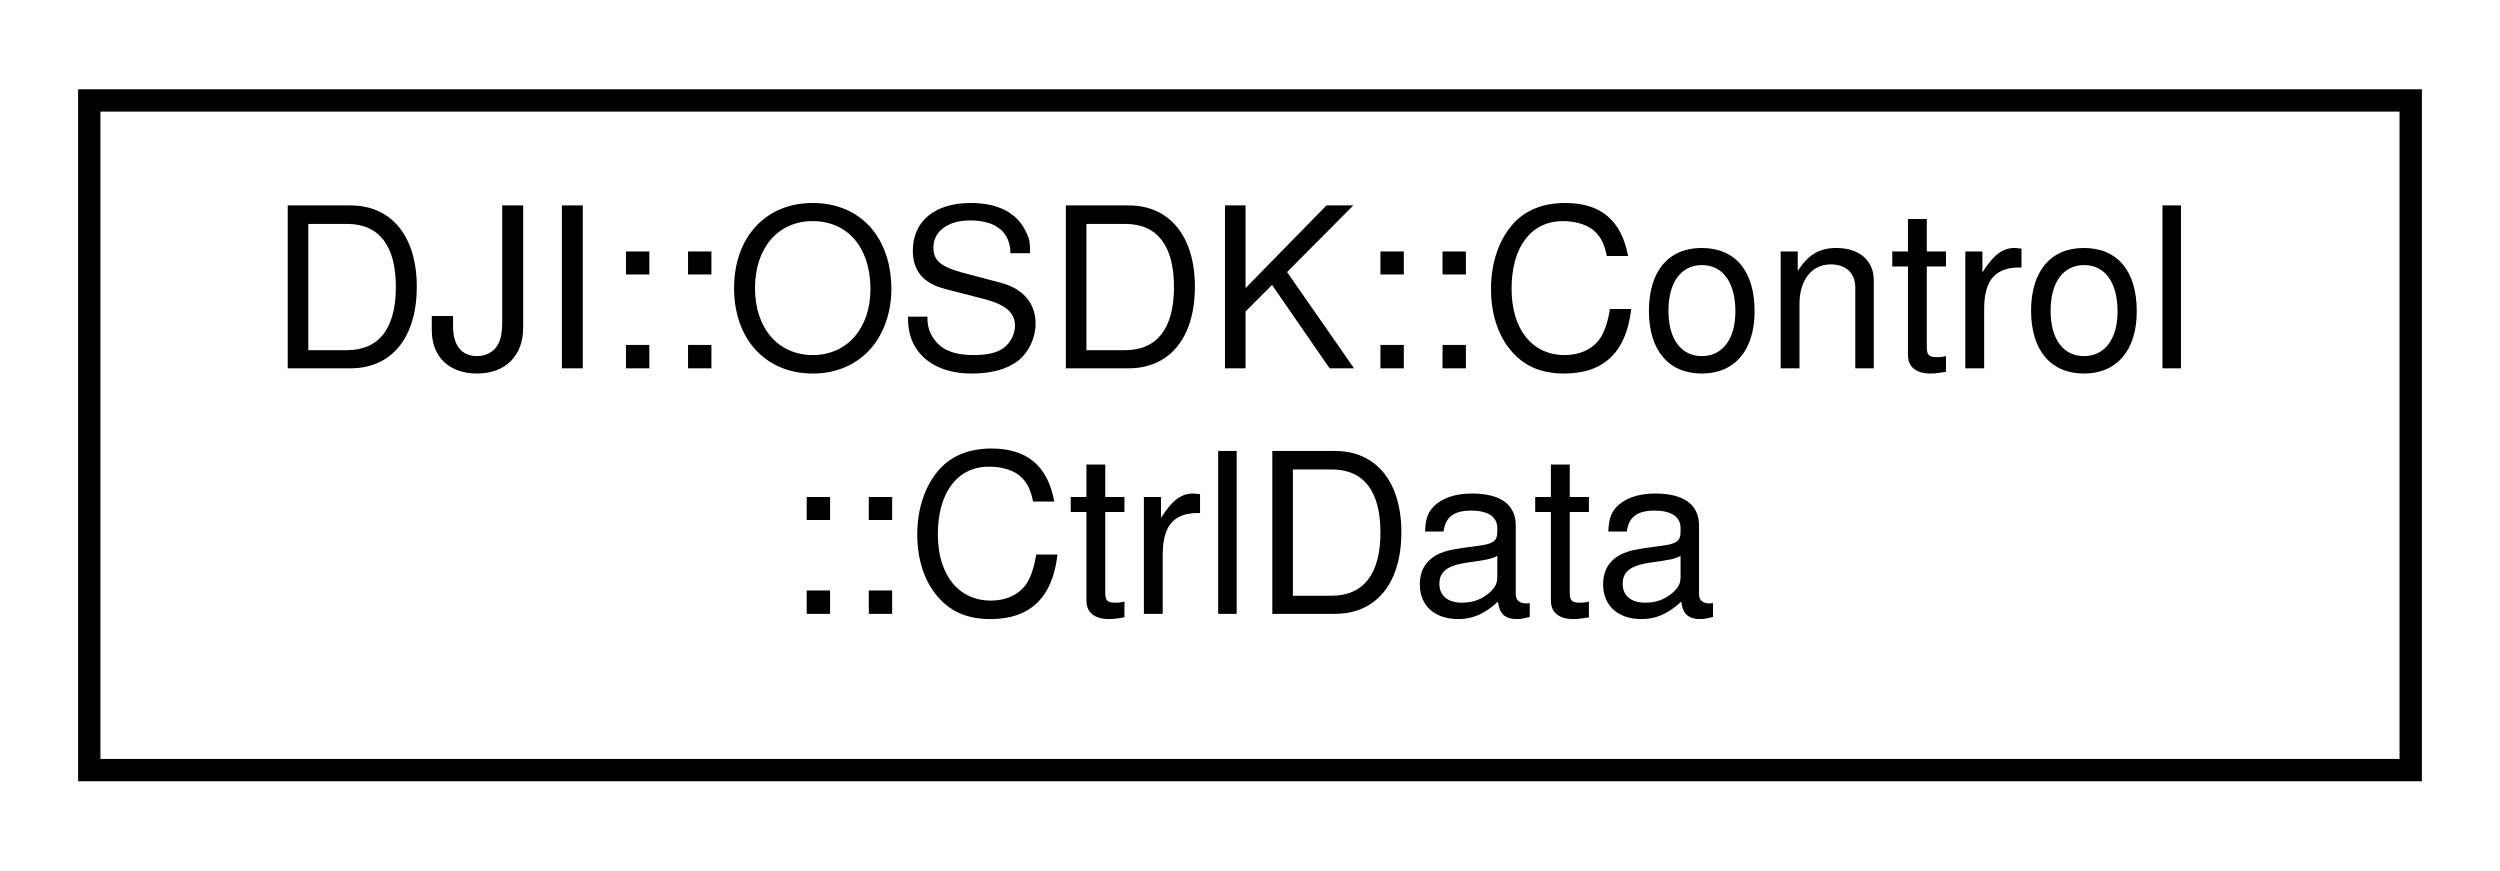
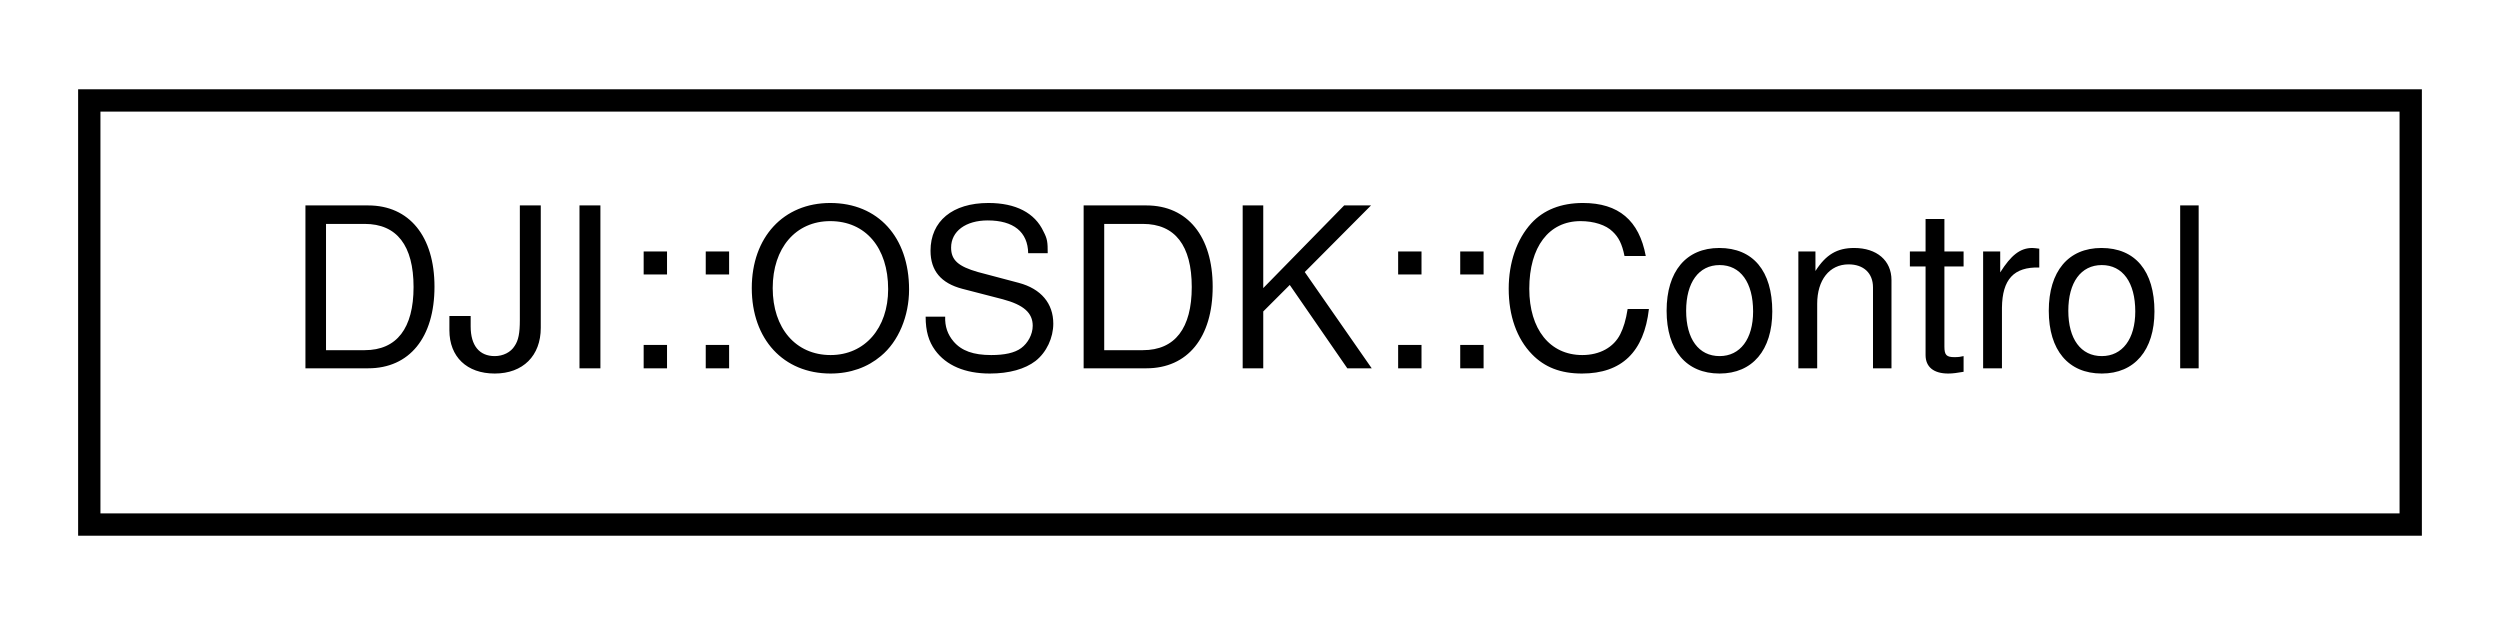
- <svg xmlns="http://www.w3.org/2000/svg" xmlns:xlink="http://www.w3.org/1999/xlink" width="112pt" height="39pt" viewBox="0.00 0.00 112.00 39.00">
-   <g id="graph0" class="graph" transform="scale(1 1) rotate(0) translate(4 35)">
-     <polygon fill="white" stroke="none" points="-4,4 -4,-35 108,-35 108,4 -4,4" />
+ <svg xmlns="http://www.w3.org/2000/svg" xmlns:xlink="http://www.w3.org/1999/xlink" width="112pt" height="28pt" viewBox="0.00 0.00 112.00 28.00">
+   <g id="graph0" class="graph" transform="scale(1 1) rotate(0) translate(4 24)">
+     <polygon fill="#ffffff" stroke="transparent" points="-4,4 -4,-24 108,-24 108,4 -4,4" />
    <g id="node1" class="node">
      <g id="a_node1">
-         <a xlink:href="structDJI_1_1OSDK_1_1Control_1_1CtrlData.html" target="_top" xlink:title="CtrlData used for flight control.">
-           <polygon fill="white" stroke="black" points="0,-0.5 0,-30.5 104,-30.5 104,-0.5 0,-0.5" />
-           <text text-anchor="start" x="8" y="-18.5" font-family="Helvetica,sans-Serif" font-size="10.00">DJI::OSDK::Control</text>
-           <text text-anchor="middle" x="52" y="-7.5" font-family="Helvetica,sans-Serif" font-size="10.00">::CtrlData</text>
+         <a xlink:href="classDJI_1_1OSDK_1_1Control.html" target="_top" xlink:title="Flight control API: high-level actions and low-level control modes.">
+           <polygon fill="#ffffff" stroke="#000000" points="0,-.5 0,-19.5 104,-19.5 104,-.5 0,-.5" />
+           <text text-anchor="middle" x="52" y="-7.5" font-family="Helvetica,sans-Serif" font-size="10.00" fill="#000000">DJI::OSDK::Control</text>
        </a>
      </g>
    </g>
  </g>
</svg>
